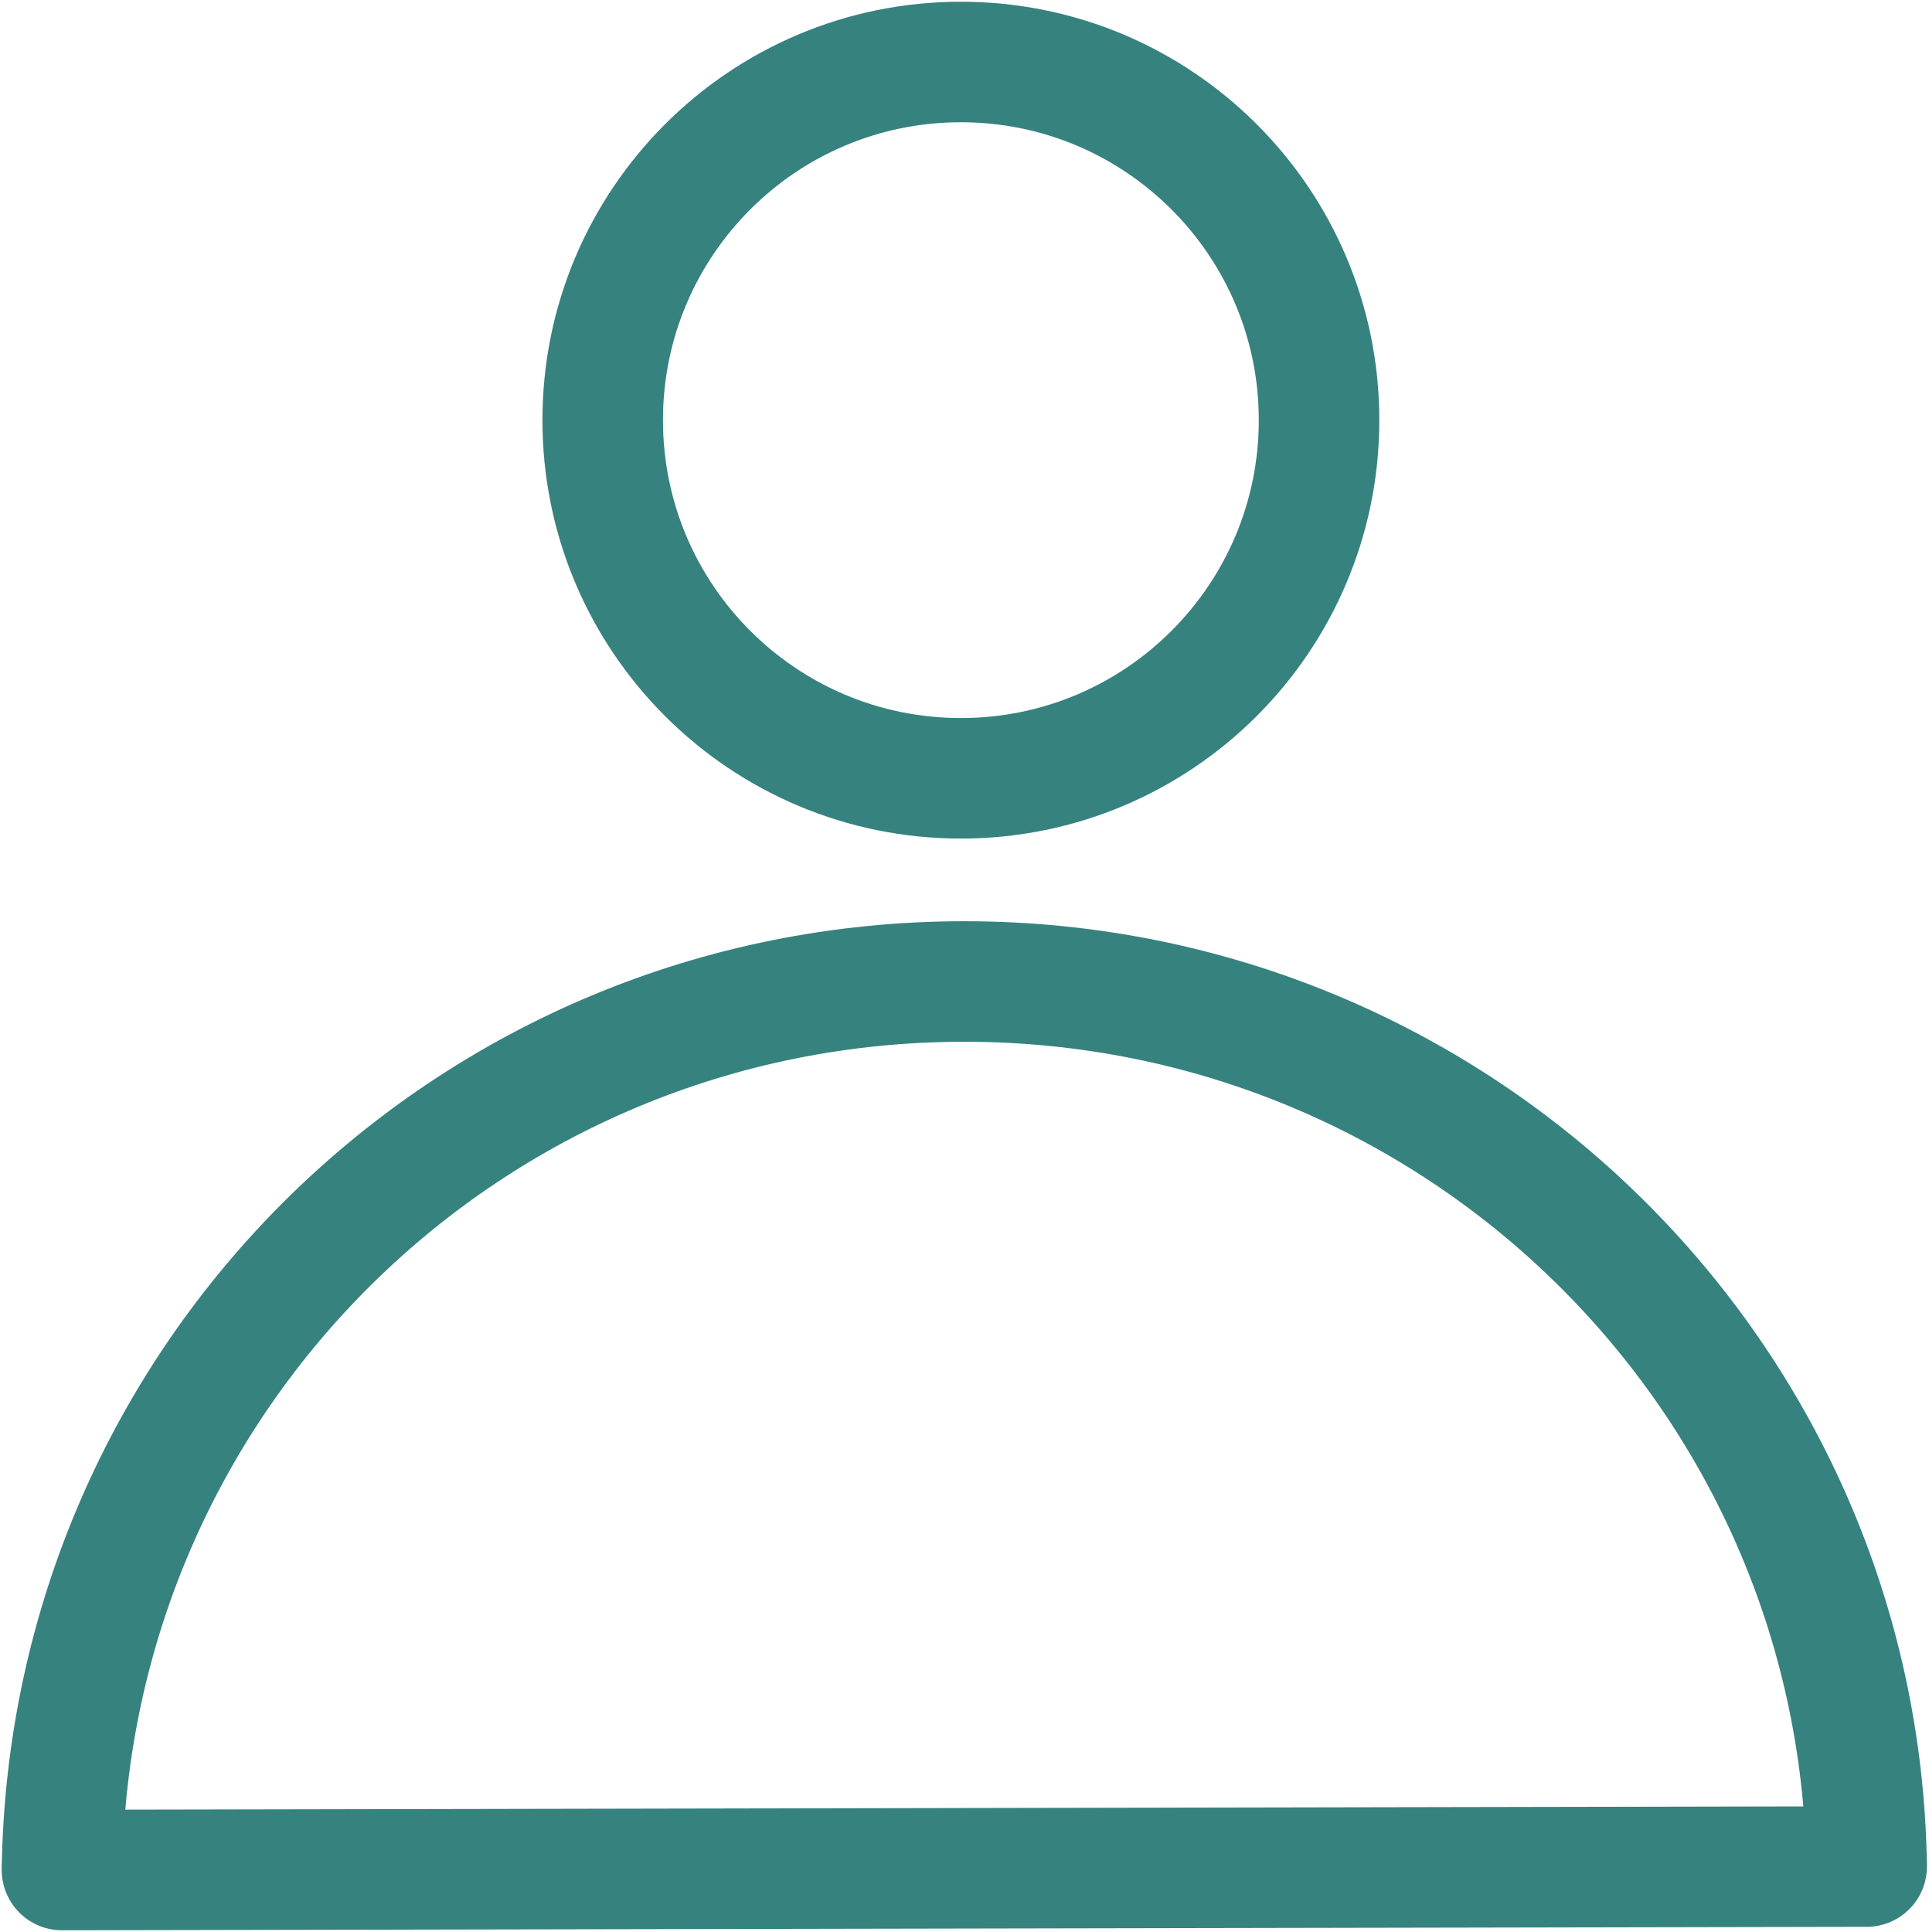
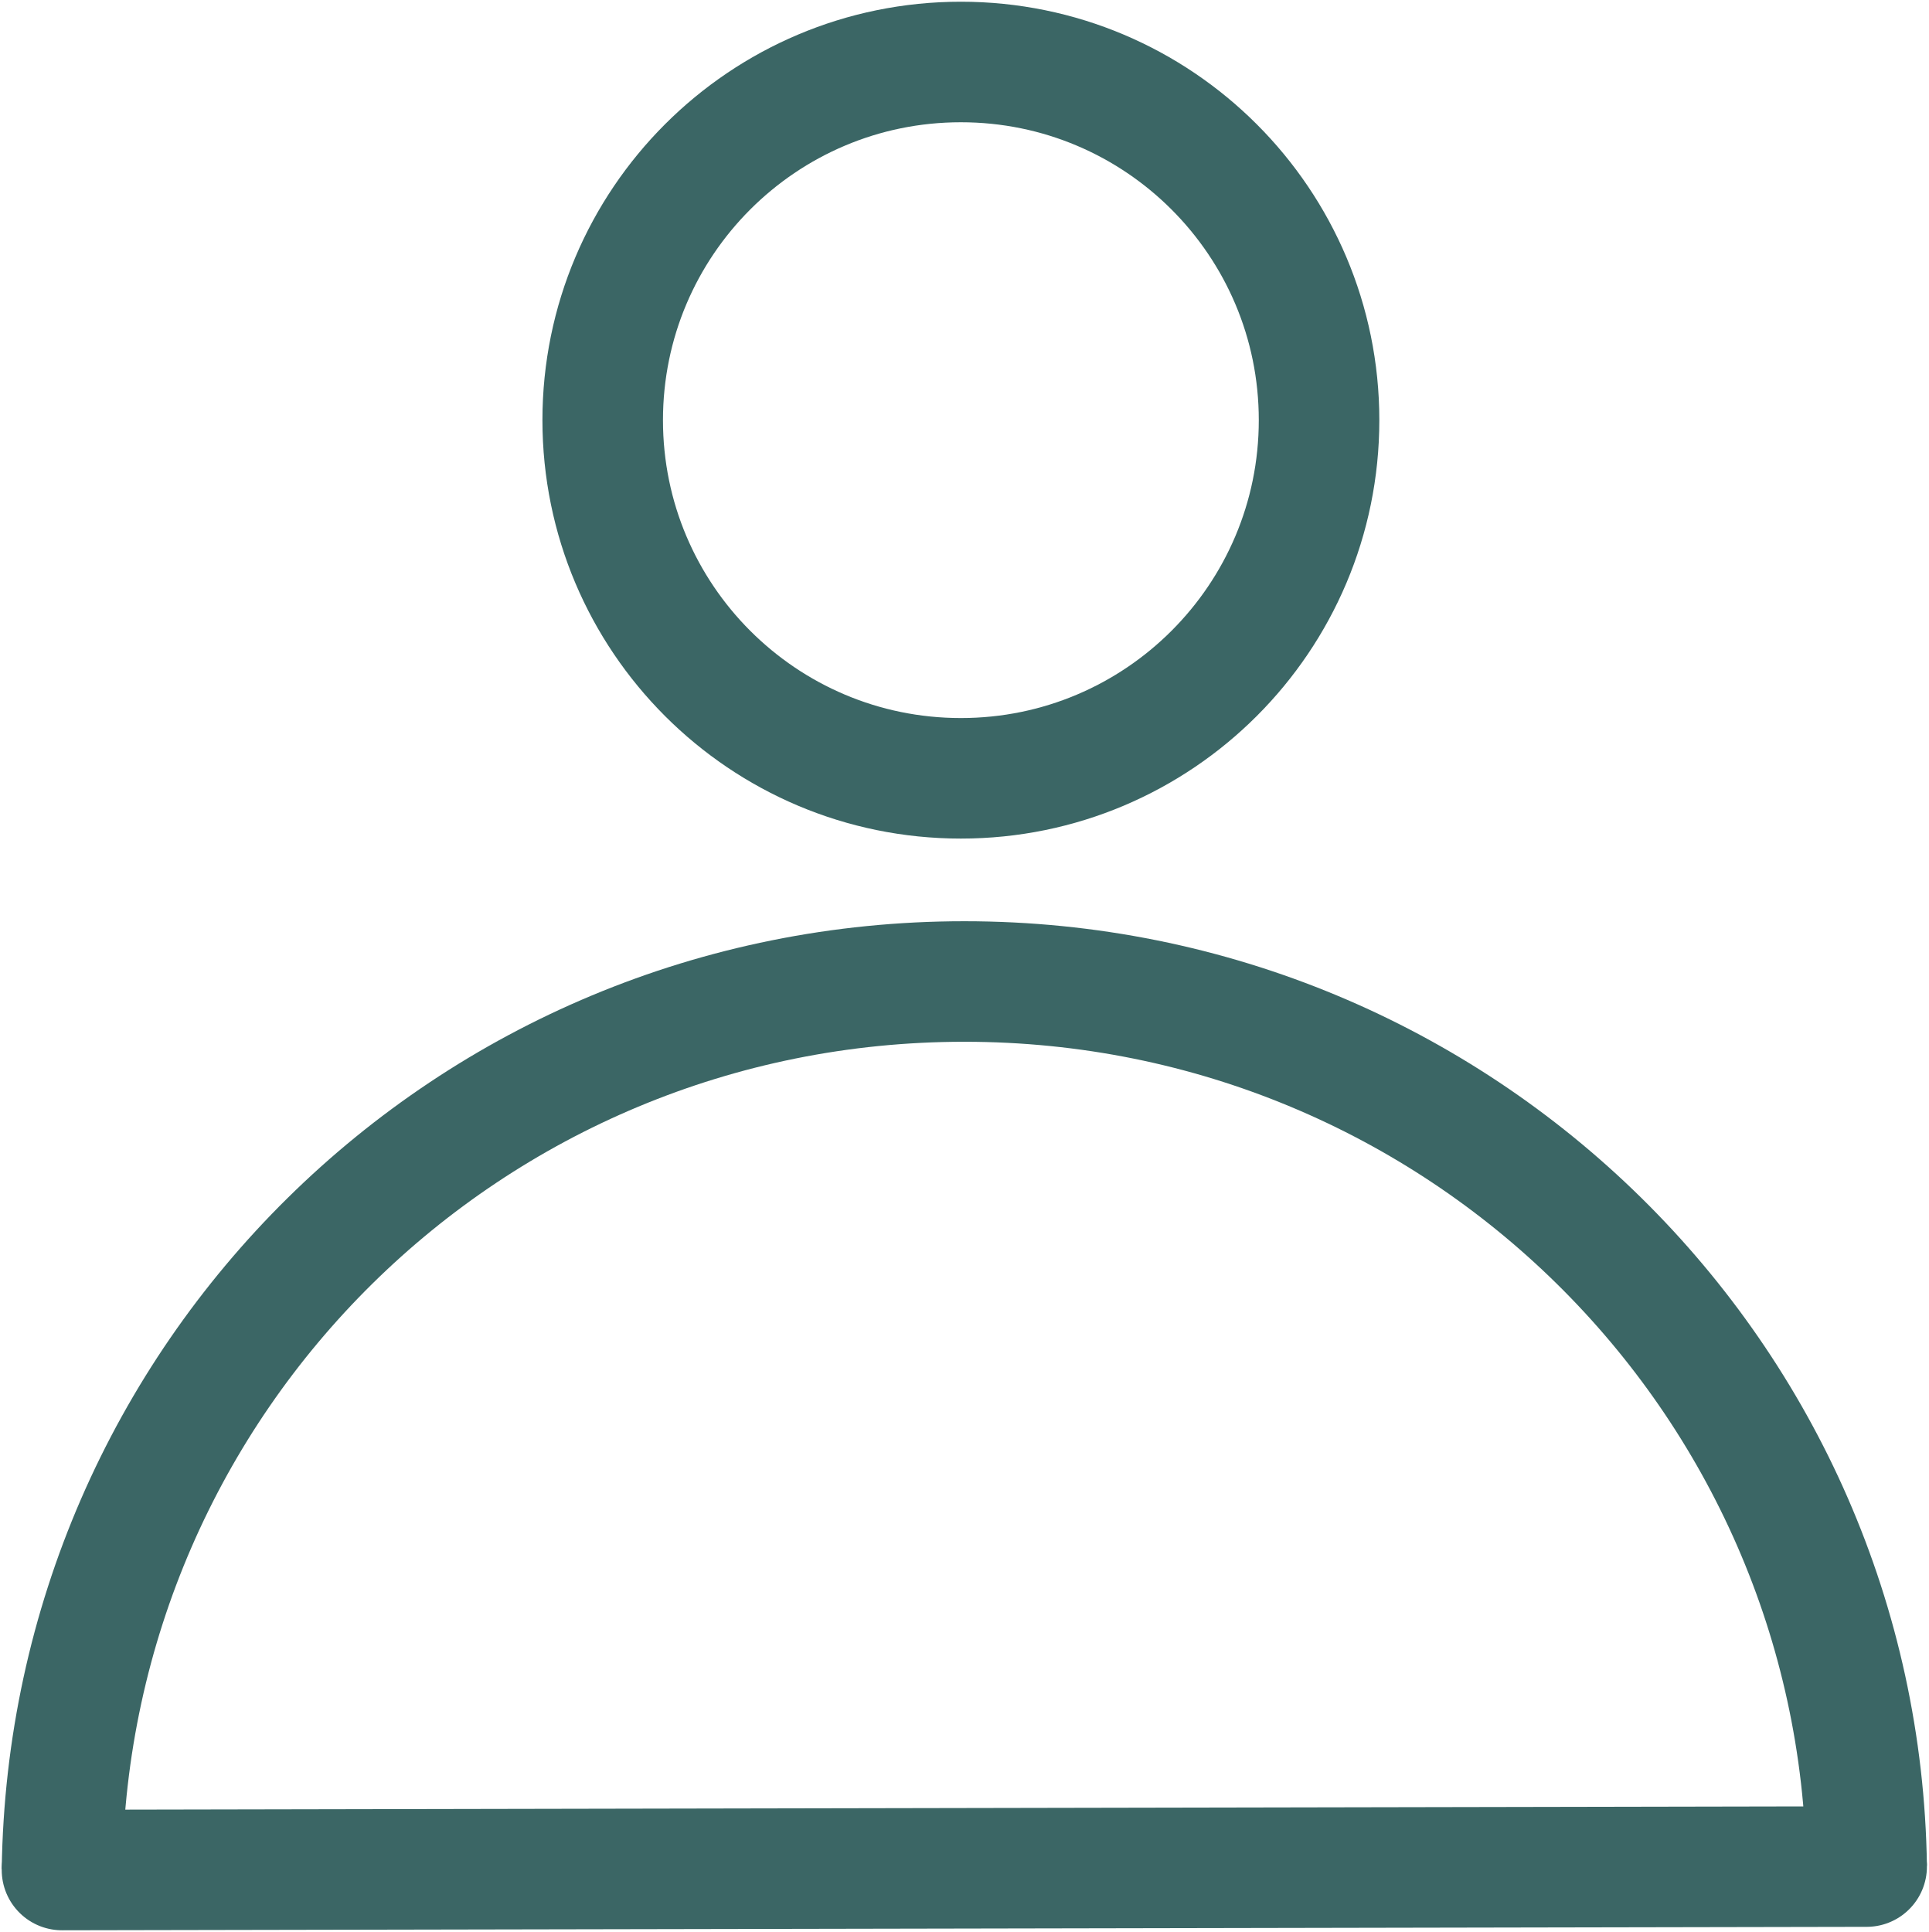
<svg xmlns="http://www.w3.org/2000/svg" version="1.1" id="Layer_2" x="0px" y="0px" viewBox="0 0 56 56.1" style="enable-background:new 0 0 56 56.1;" xml:space="preserve">
  <style type="text/css">
- 	.st0{fill:none;stroke:#36827F;stroke-width:3.5;stroke-linecap:round;stroke-linejoin:round;}
- 	.st1{fill:none;stroke:#36827F;stroke-width:3.5;stroke-miterlimit:10;}
+ 	.st0{fill:none;stroke:#3B6665;stroke-width:3.5;stroke-linecap:round;stroke-linejoin:round;}
+ 	.st1{fill:none;stroke:#3B6665;stroke-width:3.5;stroke-miterlimit:10;}
</style>
  <g id="Profile">
    <g>
      <line class="st0" x1="54.2" y1="54.2" x2="1.8" y2="54.3" />
      <path class="st1" d="M1.8,54.3C2,40,13.6,28.5,28,28.5s26,11.5,26.2,25.7" />
      <circle class="st0" cx="27.9" cy="12.2" r="10.4" />
    </g>
  </g>
</svg>
